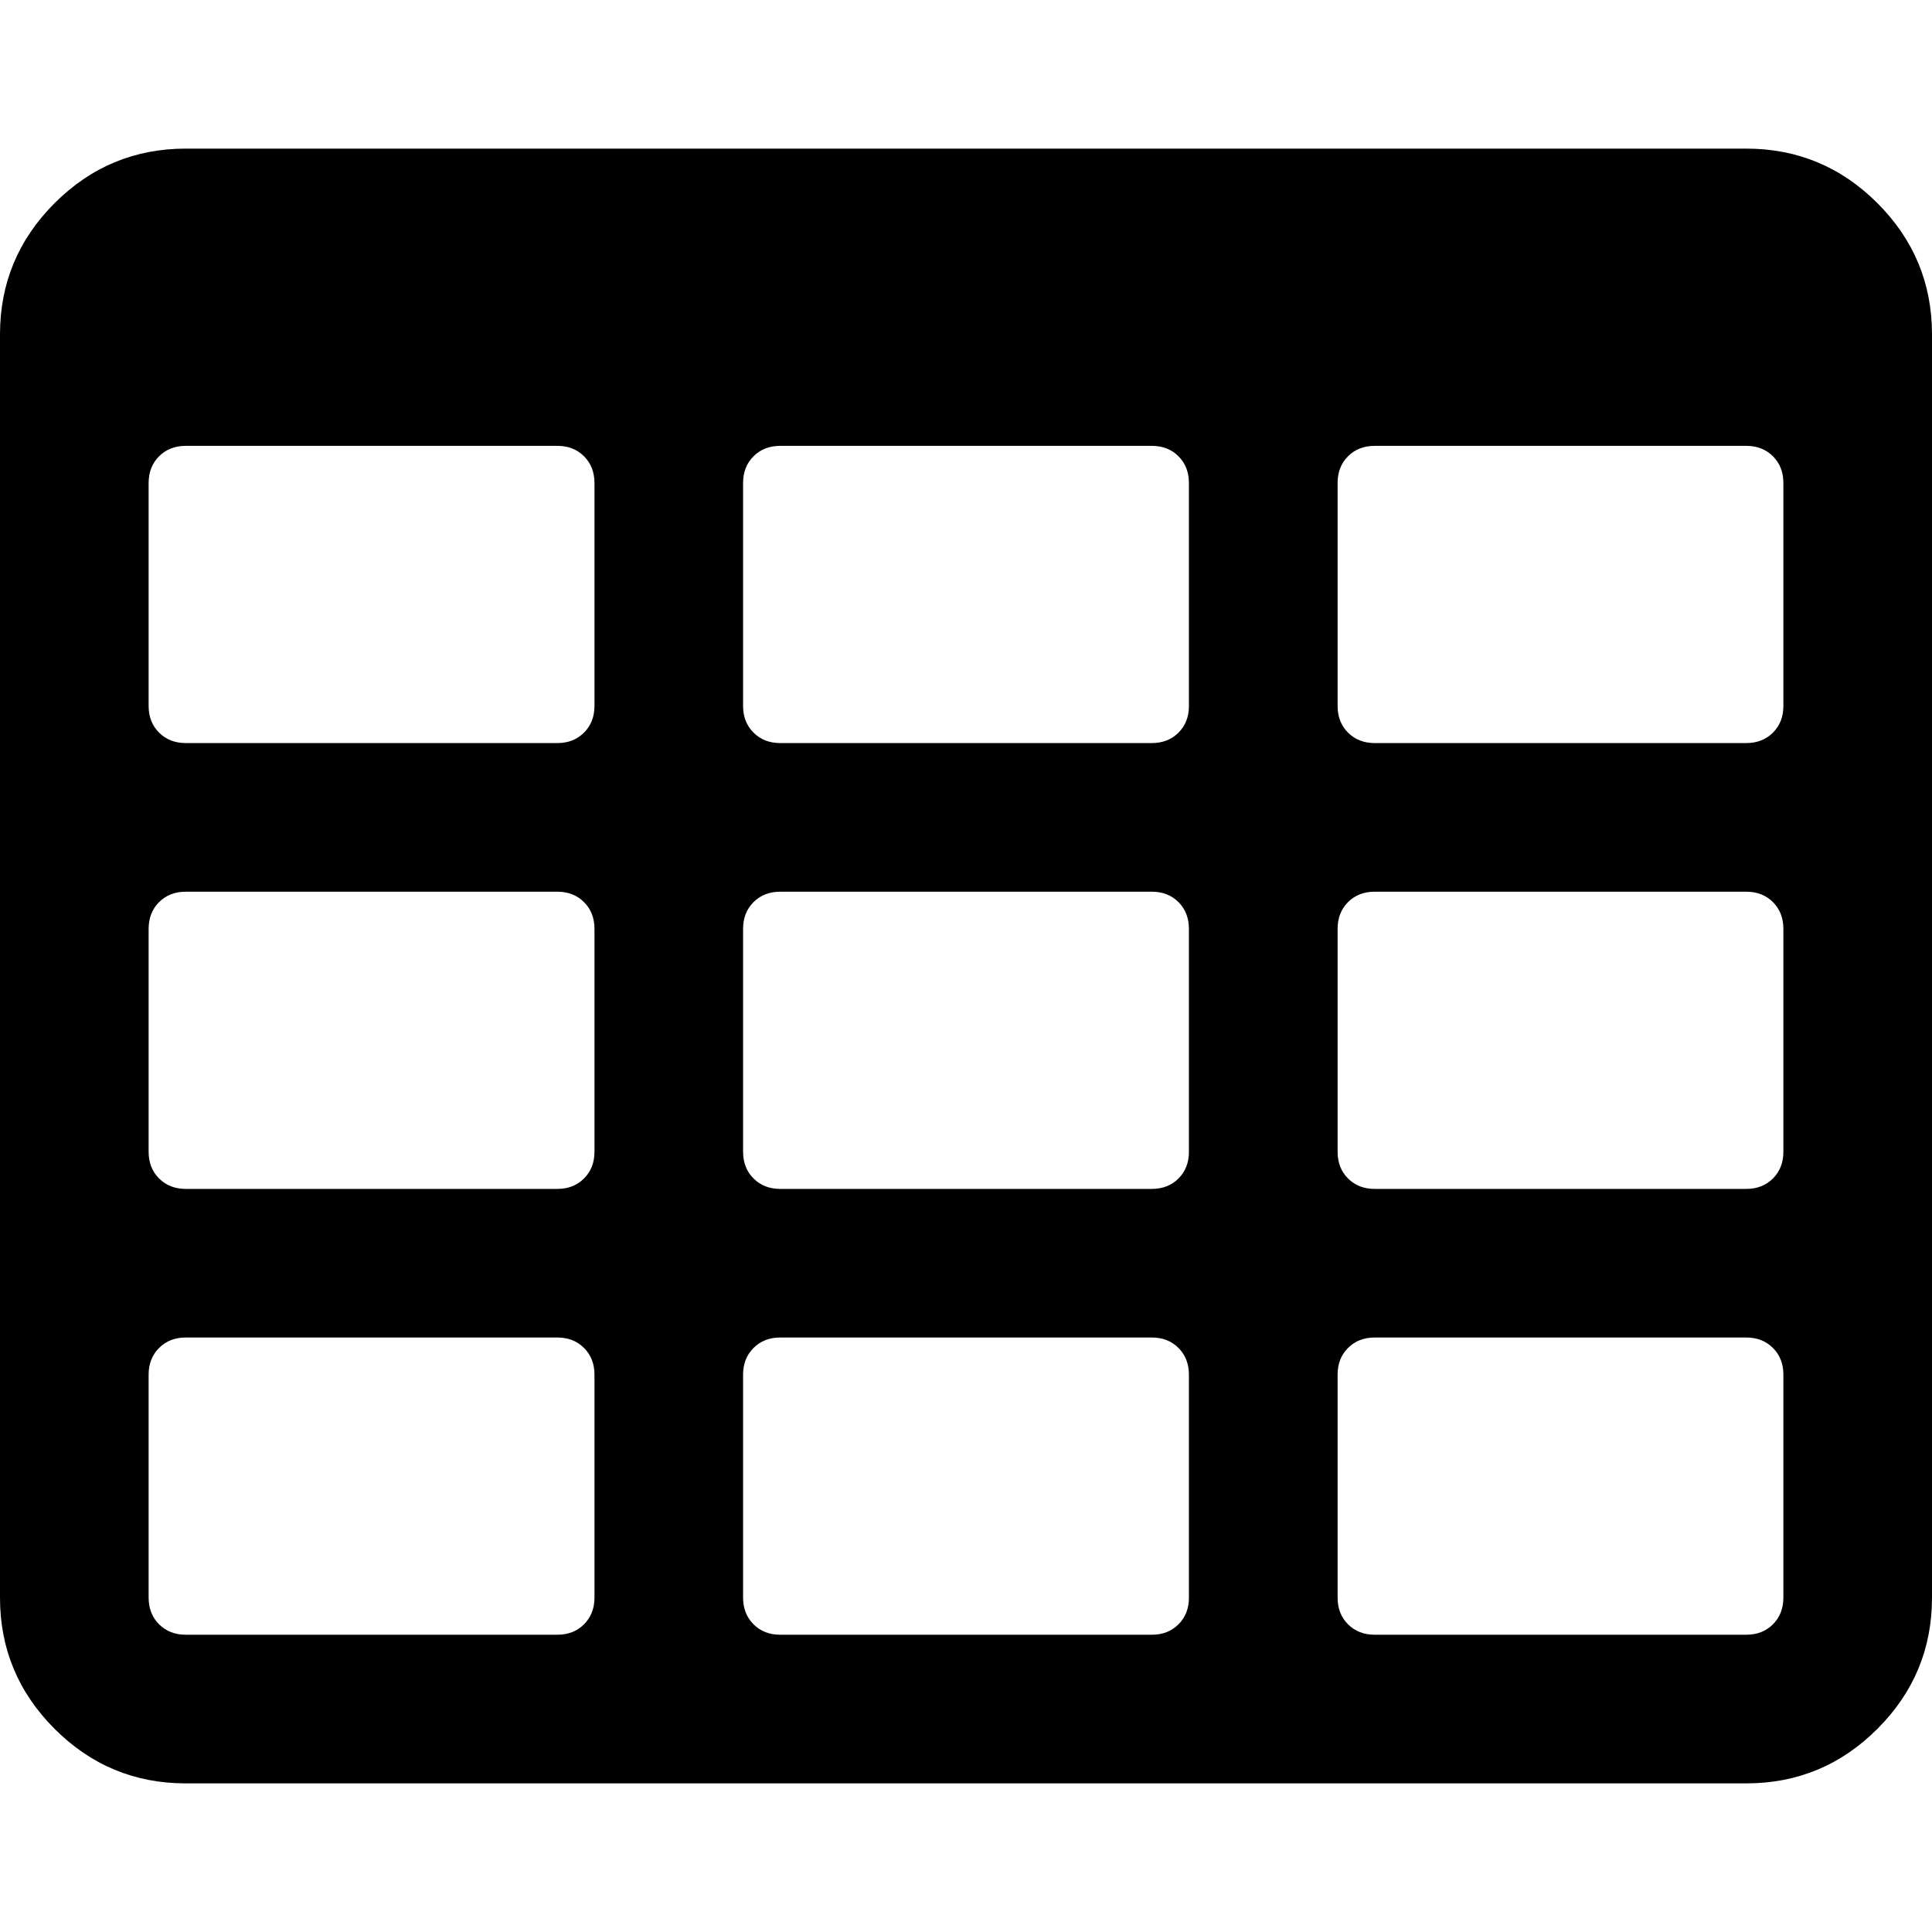
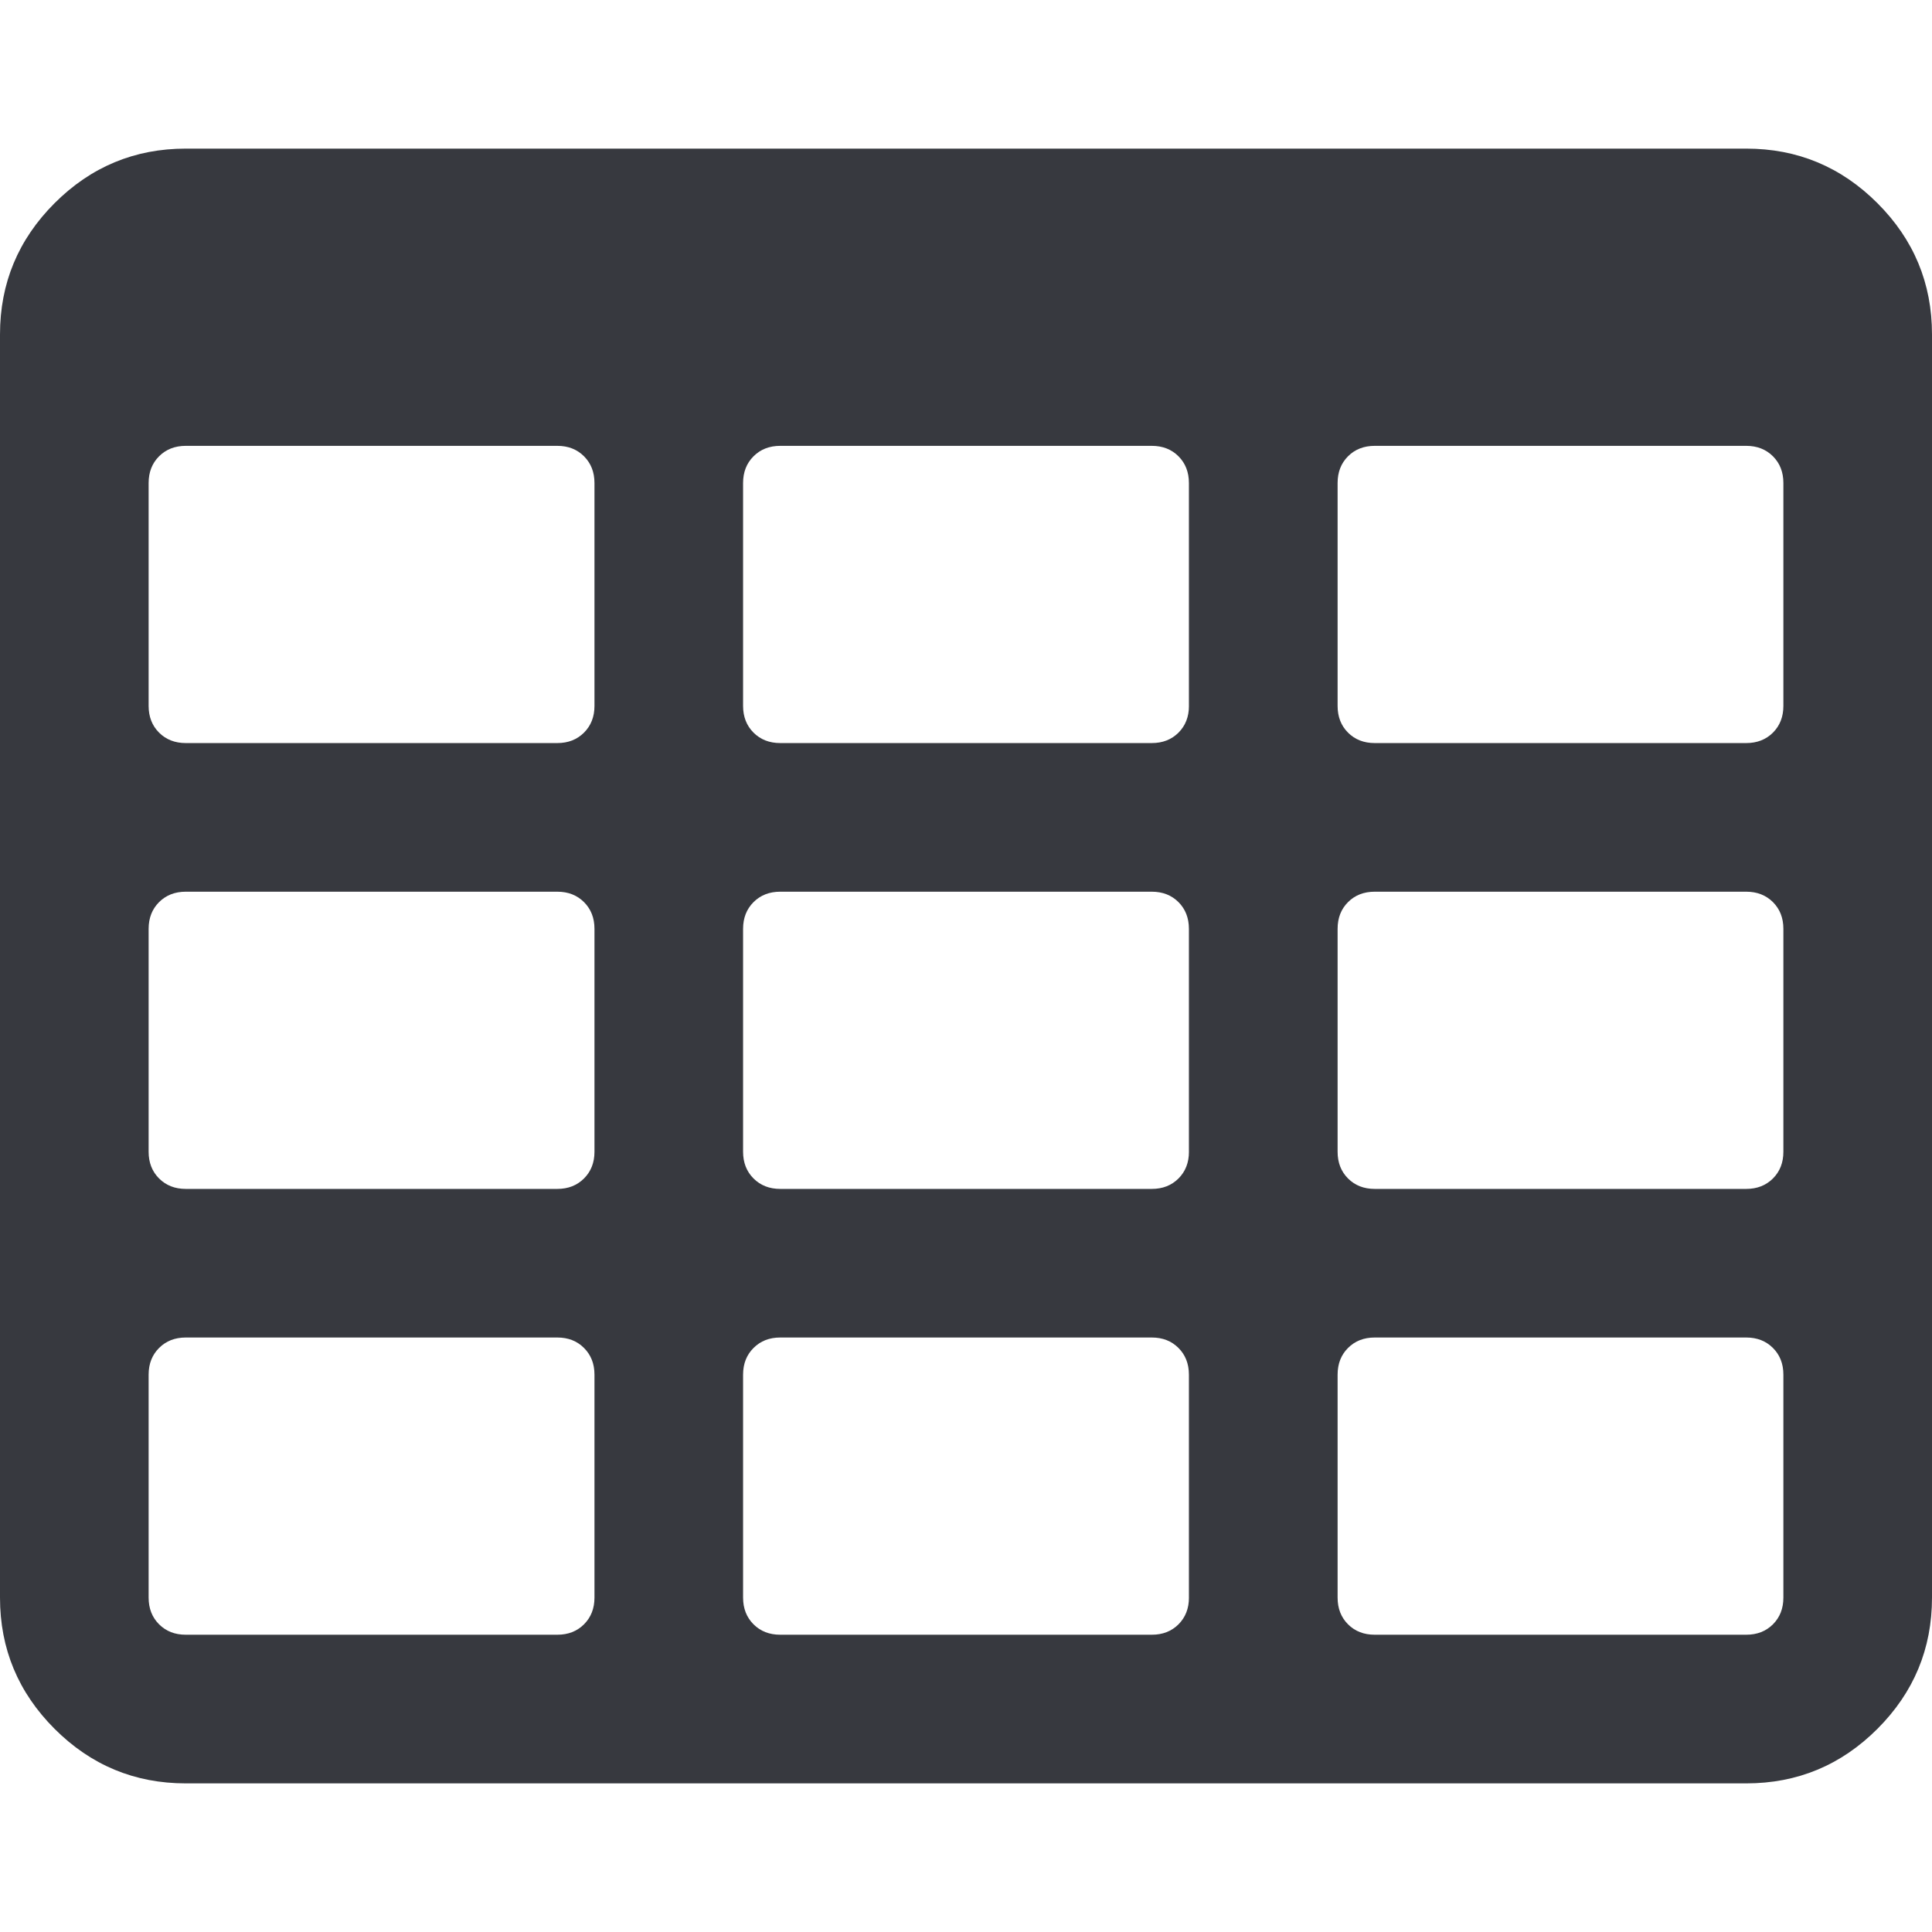
<svg xmlns="http://www.w3.org/2000/svg" version="1.1" id="Capa_1" x="0px" y="0px" width="475.082px" height="475.081px" viewBox="0 0 475.082 475.081" style="enable-background:new 0 0 475.082 475.081;" xml:space="preserve">
  <g>
-     <path d="M461.667,49.963c-8.949-8.947-19.698-13.418-32.265-13.418H45.682c-12.562,0-23.317,4.471-32.264,13.418   C4.473,58.912,0,69.663,0,82.228V392.86c0,12.566,4.473,23.309,13.418,32.261c8.947,8.949,19.701,13.415,32.264,13.415h383.72   c12.566,0,23.315-4.466,32.265-13.415c8.945-8.952,13.415-19.701,13.415-32.261V82.228   C475.082,69.663,470.612,58.909,461.667,49.963z M146.183,392.85c0,2.673-0.859,4.856-2.574,6.571   c-1.712,1.711-3.899,2.562-6.567,2.562h-91.36c-2.662,0-4.853-0.852-6.567-2.562c-1.713-1.715-2.568-3.898-2.568-6.571V338.03   c0-2.669,0.855-4.853,2.568-6.56c1.714-1.719,3.905-2.574,6.567-2.574h91.363c2.667,0,4.858,0.855,6.567,2.574   c1.711,1.707,2.57,3.891,2.57,6.56V392.85z M146.183,283.221c0,2.663-0.859,4.854-2.574,6.564   c-1.712,1.714-3.899,2.569-6.567,2.569h-91.36c-2.662,0-4.853-0.855-6.567-2.569c-1.713-1.711-2.568-3.901-2.568-6.564v-54.819   c0-2.664,0.855-4.854,2.568-6.567c1.714-1.709,3.905-2.565,6.567-2.565h91.363c2.667,0,4.854,0.855,6.567,2.565   c1.711,1.713,2.57,3.903,2.57,6.567V283.221z M146.183,173.587c0,2.666-0.859,4.853-2.574,6.567   c-1.712,1.709-3.899,2.568-6.567,2.568h-91.36c-2.662,0-4.853-0.859-6.567-2.568c-1.713-1.715-2.568-3.901-2.568-6.567V118.77   c0-2.666,0.855-4.856,2.568-6.567c1.714-1.713,3.905-2.568,6.567-2.568h91.363c2.667,0,4.854,0.855,6.567,2.568   c1.711,1.711,2.57,3.901,2.57,6.567V173.587z M292.362,392.85c0,2.673-0.855,4.856-2.563,6.571c-1.711,1.711-3.9,2.562-6.57,2.562   H191.86c-2.663,0-4.853-0.852-6.567-2.562c-1.713-1.715-2.568-3.898-2.568-6.571V338.03c0-2.669,0.855-4.853,2.568-6.56   c1.714-1.719,3.904-2.574,6.567-2.574h91.365c2.669,0,4.859,0.855,6.57,2.574c1.704,1.707,2.56,3.891,2.56,6.56v54.819H292.362z    M292.362,283.221c0,2.663-0.855,4.854-2.563,6.564c-1.711,1.714-3.9,2.569-6.57,2.569H191.86c-2.663,0-4.853-0.855-6.567-2.569   c-1.713-1.711-2.568-3.901-2.568-6.564v-54.819c0-2.664,0.855-4.854,2.568-6.567c1.714-1.709,3.904-2.565,6.567-2.565h91.365   c2.669,0,4.859,0.855,6.57,2.565c1.704,1.713,2.56,3.903,2.56,6.567v54.819H292.362z M292.362,173.587   c0,2.666-0.855,4.853-2.563,6.567c-1.711,1.709-3.9,2.568-6.57,2.568H191.86c-2.663,0-4.853-0.859-6.567-2.568   c-1.713-1.715-2.568-3.901-2.568-6.567V118.77c0-2.666,0.855-4.856,2.568-6.567c1.714-1.713,3.904-2.568,6.567-2.568h91.365   c2.669,0,4.859,0.855,6.57,2.568c1.704,1.711,2.56,3.901,2.56,6.567v54.817H292.362z M438.536,392.85   c0,2.673-0.855,4.856-2.562,6.571c-1.718,1.711-3.908,2.562-6.571,2.562h-91.354c-2.673,0-4.862-0.852-6.57-2.562   c-1.711-1.715-2.56-3.898-2.56-6.571V338.03c0-2.669,0.849-4.853,2.56-6.56c1.708-1.719,3.897-2.574,6.57-2.574h91.354   c2.663,0,4.854,0.855,6.571,2.574c1.707,1.707,2.562,3.891,2.562,6.56V392.85z M438.536,283.221c0,2.663-0.855,4.854-2.562,6.564   c-1.718,1.714-3.908,2.569-6.571,2.569h-91.354c-2.673,0-4.862-0.855-6.57-2.569c-1.711-1.711-2.56-3.901-2.56-6.564v-54.819   c0-2.664,0.849-4.854,2.56-6.567c1.708-1.709,3.897-2.565,6.57-2.565h91.354c2.663,0,4.854,0.855,6.571,2.565   c1.707,1.713,2.562,3.903,2.562,6.567V283.221z M438.536,173.587c0,2.666-0.855,4.853-2.562,6.567   c-1.718,1.709-3.908,2.568-6.571,2.568h-91.354c-2.673,0-4.862-0.859-6.57-2.568c-1.711-1.715-2.56-3.901-2.56-6.567V118.77   c0-2.666,0.849-4.856,2.56-6.567c1.708-1.713,3.897-2.568,6.57-2.568h91.354c2.663,0,4.854,0.855,6.571,2.568   c1.707,1.711,2.562,3.901,2.562,6.567V173.587z" />
+     <path d="M461.667,49.963c-8.949-8.947-19.698-13.418-32.265-13.418H45.682c-12.562,0-23.317,4.471-32.264,13.418   C4.473,58.912,0,69.663,0,82.228V392.86c0,12.566,4.473,23.309,13.418,32.261c8.947,8.949,19.701,13.415,32.264,13.415h383.72   c12.566,0,23.315-4.466,32.265-13.415c8.945-8.952,13.415-19.701,13.415-32.261V82.228   C475.082,69.663,470.612,58.909,461.667,49.963z M146.183,392.85c0,2.673-0.859,4.856-2.574,6.571   c-1.712,1.711-3.899,2.562-6.567,2.562h-91.36c-2.662,0-4.853-0.852-6.567-2.562c-1.713-1.715-2.568-3.898-2.568-6.571V338.03   c0-2.669,0.855-4.853,2.568-6.56c1.714-1.719,3.905-2.574,6.567-2.574h91.363c2.667,0,4.858,0.855,6.567,2.574   c1.711,1.707,2.57,3.891,2.57,6.56V392.85z M146.183,283.221c0,2.663-0.859,4.854-2.574,6.564   c-1.712,1.714-3.899,2.569-6.567,2.569h-91.36c-2.662,0-4.853-0.855-6.567-2.569c-1.713-1.711-2.568-3.901-2.568-6.564v-54.819   c0-2.664,0.855-4.854,2.568-6.567c1.714-1.709,3.905-2.565,6.567-2.565h91.363c2.667,0,4.854,0.855,6.567,2.565   c1.711,1.713,2.57,3.903,2.57,6.567V283.221z M146.183,173.587c0,2.666-0.859,4.853-2.574,6.567   c-1.712,1.709-3.899,2.568-6.567,2.568h-91.36c-2.662,0-4.853-0.859-6.567-2.568c-1.713-1.715-2.568-3.901-2.568-6.567V118.77   c0-2.666,0.855-4.856,2.568-6.567c1.714-1.713,3.905-2.568,6.567-2.568h91.363c2.667,0,4.854,0.855,6.567,2.568   c1.711,1.711,2.57,3.901,2.57,6.567V173.587z M292.362,392.85c0,2.673-0.855,4.856-2.563,6.571c-1.711,1.711-3.9,2.562-6.57,2.562   H191.86c-2.663,0-4.853-0.852-6.567-2.562c-1.713-1.715-2.568-3.898-2.568-6.571V338.03c0-2.669,0.855-4.853,2.568-6.56   c1.714-1.719,3.904-2.574,6.567-2.574h91.365c2.669,0,4.859,0.855,6.57,2.574c1.704,1.707,2.56,3.891,2.56,6.56v54.819H292.362z    M292.362,283.221c0,2.663-0.855,4.854-2.563,6.564c-1.711,1.714-3.9,2.569-6.57,2.569H191.86c-2.663,0-4.853-0.855-6.567-2.569   c-1.713-1.711-2.568-3.901-2.568-6.564v-54.819c0-2.664,0.855-4.854,2.568-6.567c1.714-1.709,3.904-2.565,6.567-2.565h91.365   c2.669,0,4.859,0.855,6.57,2.565c1.704,1.713,2.56,3.903,2.56,6.567v54.819H292.362z M292.362,173.587   c0,2.666-0.855,4.853-2.563,6.567c-1.711,1.709-3.9,2.568-6.57,2.568H191.86c-2.663,0-4.853-0.859-6.567-2.568   c-1.713-1.715-2.568-3.901-2.568-6.567V118.77c0-2.666,0.855-4.856,2.568-6.567c1.714-1.713,3.904-2.568,6.567-2.568h91.365   c2.669,0,4.859,0.855,6.57,2.568c1.704,1.711,2.56,3.901,2.56,6.567v54.817H292.362z M438.536,392.85   c0,2.673-0.855,4.856-2.562,6.571c-1.718,1.711-3.908,2.562-6.571,2.562h-91.354c-2.673,0-4.862-0.852-6.57-2.562   c-1.711-1.715-2.56-3.898-2.56-6.571V338.03c0-2.669,0.849-4.853,2.56-6.56c1.708-1.719,3.897-2.574,6.57-2.574h91.354   c2.663,0,4.854,0.855,6.571,2.574c1.707,1.707,2.562,3.891,2.562,6.56V392.85z M438.536,283.221c0,2.663-0.855,4.854-2.562,6.564   c-1.718,1.714-3.908,2.569-6.571,2.569h-91.354c-2.673,0-4.862-0.855-6.57-2.569c-1.711-1.711-2.56-3.901-2.56-6.564v-54.819   c0-2.664,0.849-4.854,2.56-6.567c1.708-1.709,3.897-2.565,6.57-2.565h91.354c2.663,0,4.854,0.855,6.571,2.565   c1.707,1.713,2.562,3.903,2.562,6.567V283.221z M438.536,173.587c0,2.666-0.855,4.853-2.562,6.567   c-1.718,1.709-3.908,2.568-6.571,2.568h-91.354c-2.673,0-4.862-0.859-6.57-2.568c-1.711-1.715-2.56-3.901-2.56-6.567V118.77   c0-2.666,0.849-4.856,2.56-6.567c1.708-1.713,3.897-2.568,6.57-2.568h91.354c2.663,0,4.854,0.855,6.571,2.568   c1.707,1.711,2.562,3.901,2.562,6.567V173.587z" fill="#37393f" />
  </g>
</svg>
